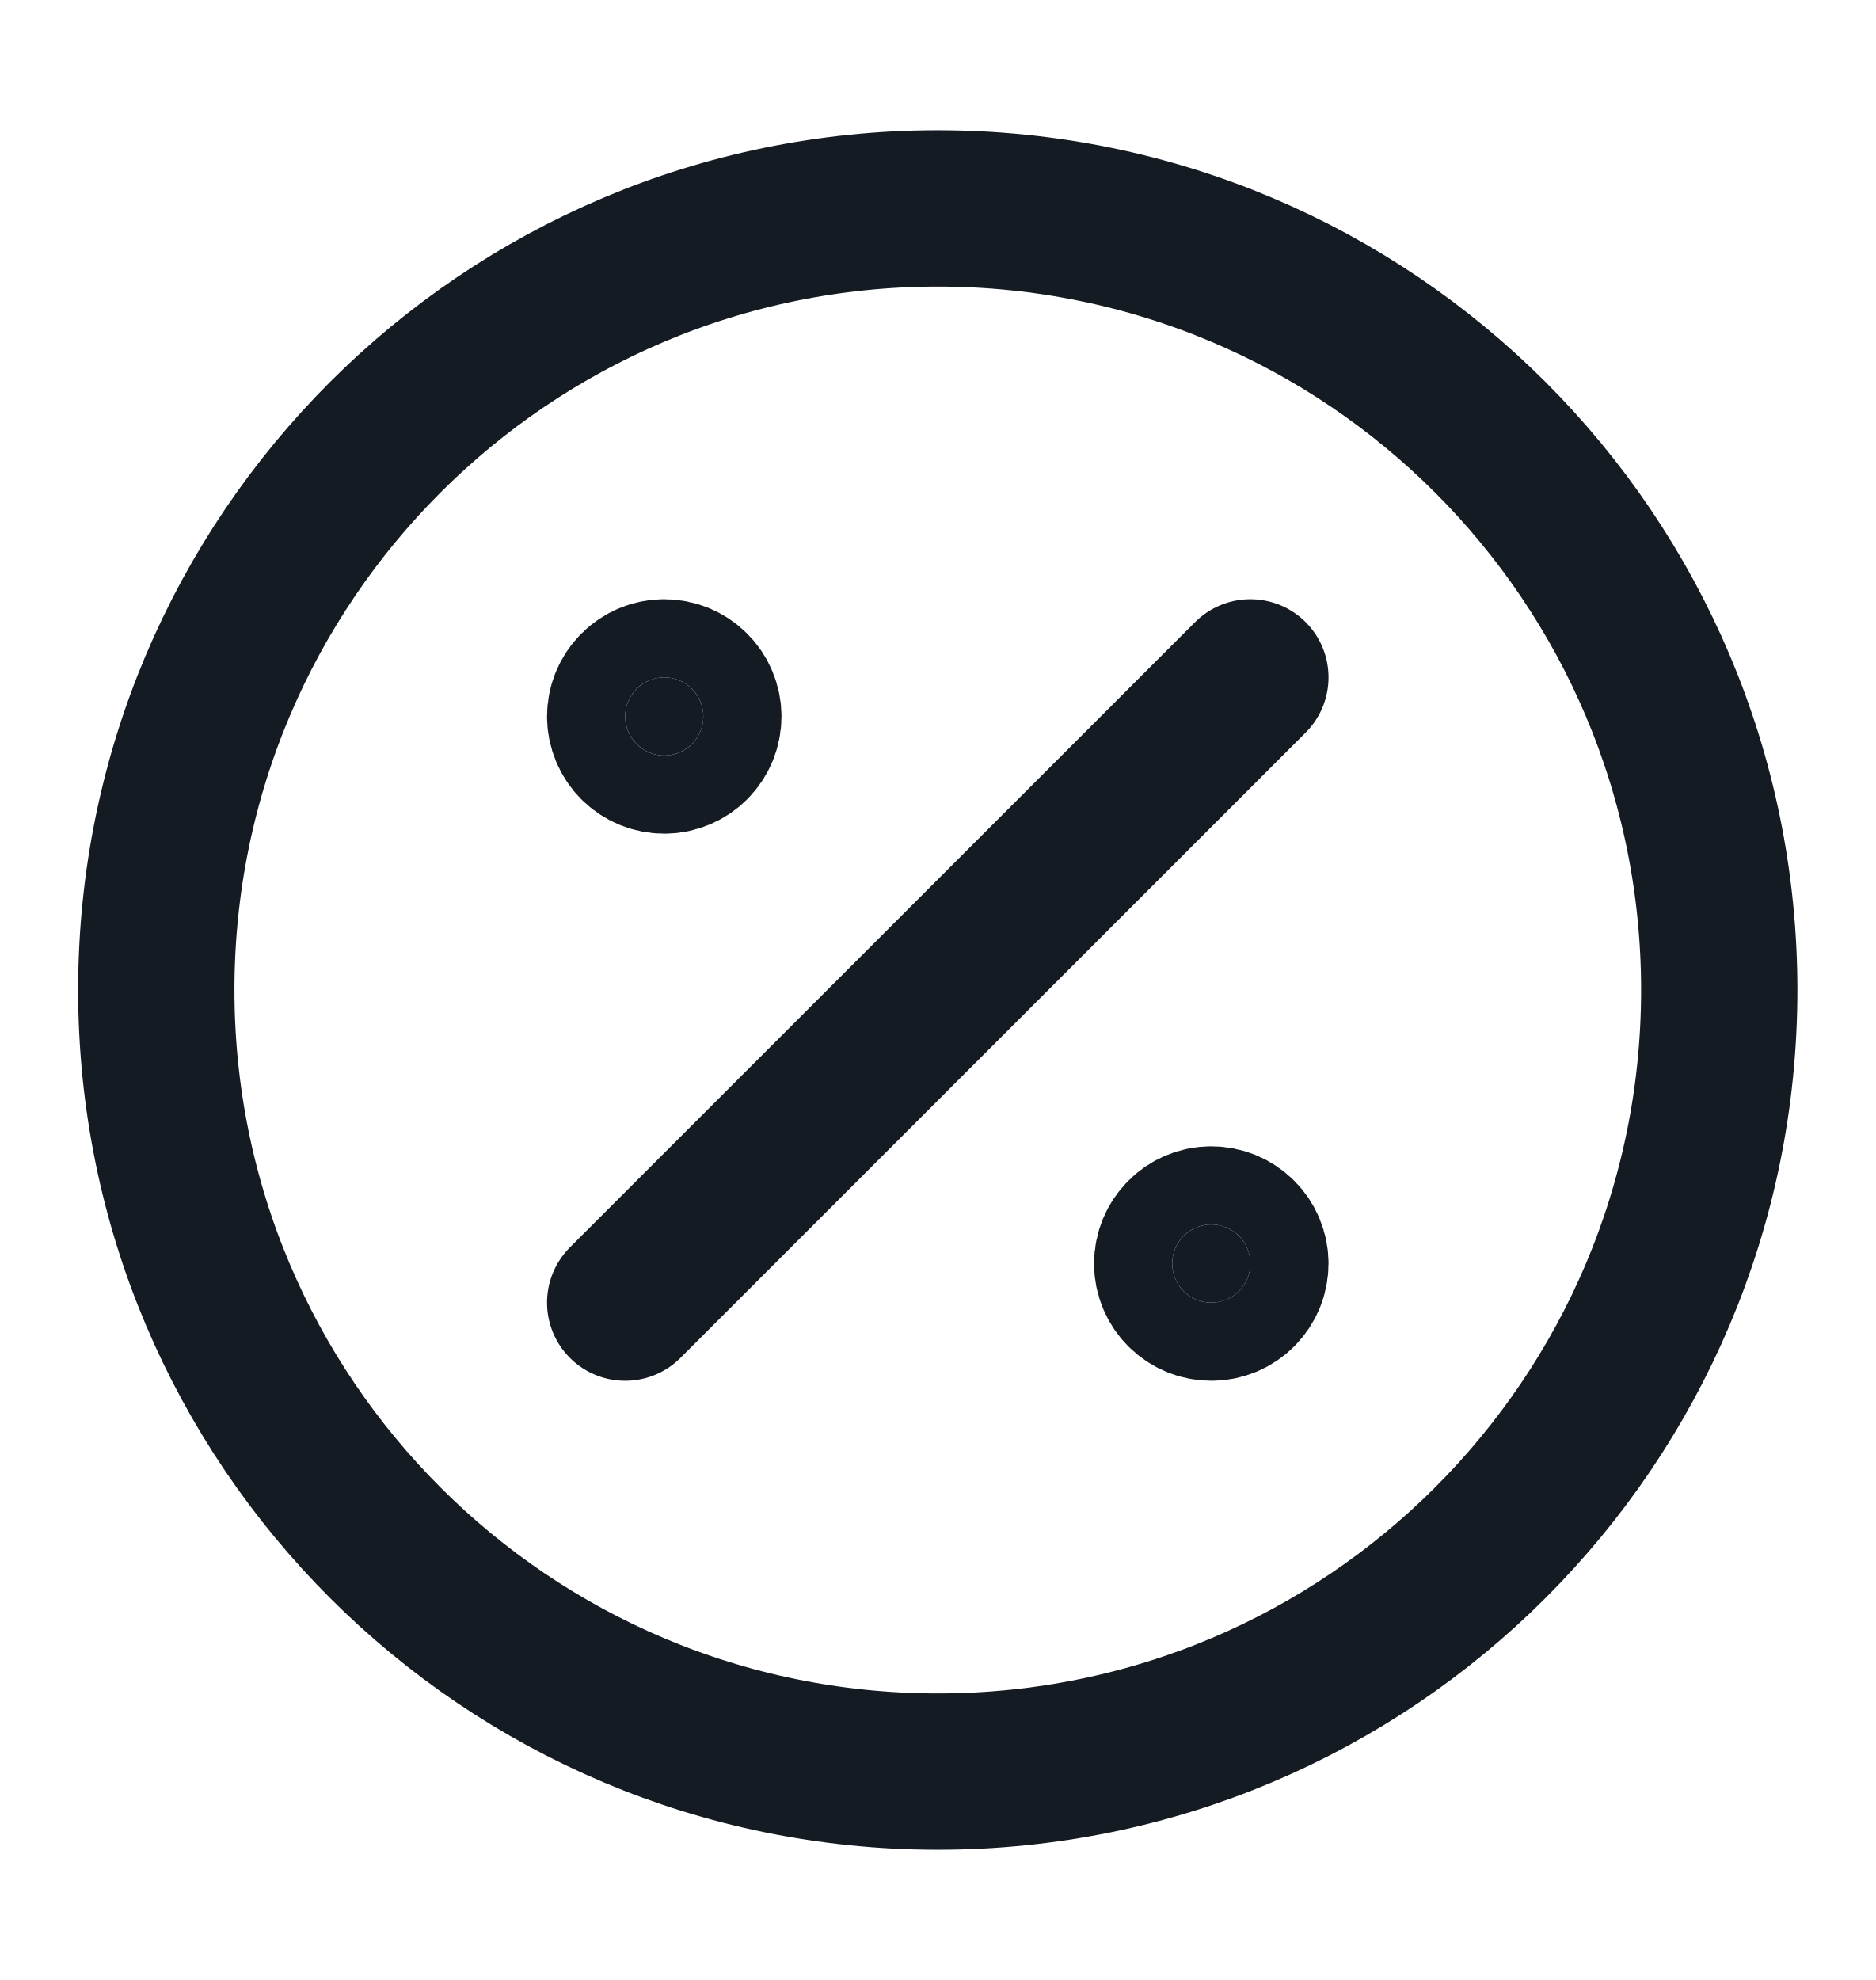
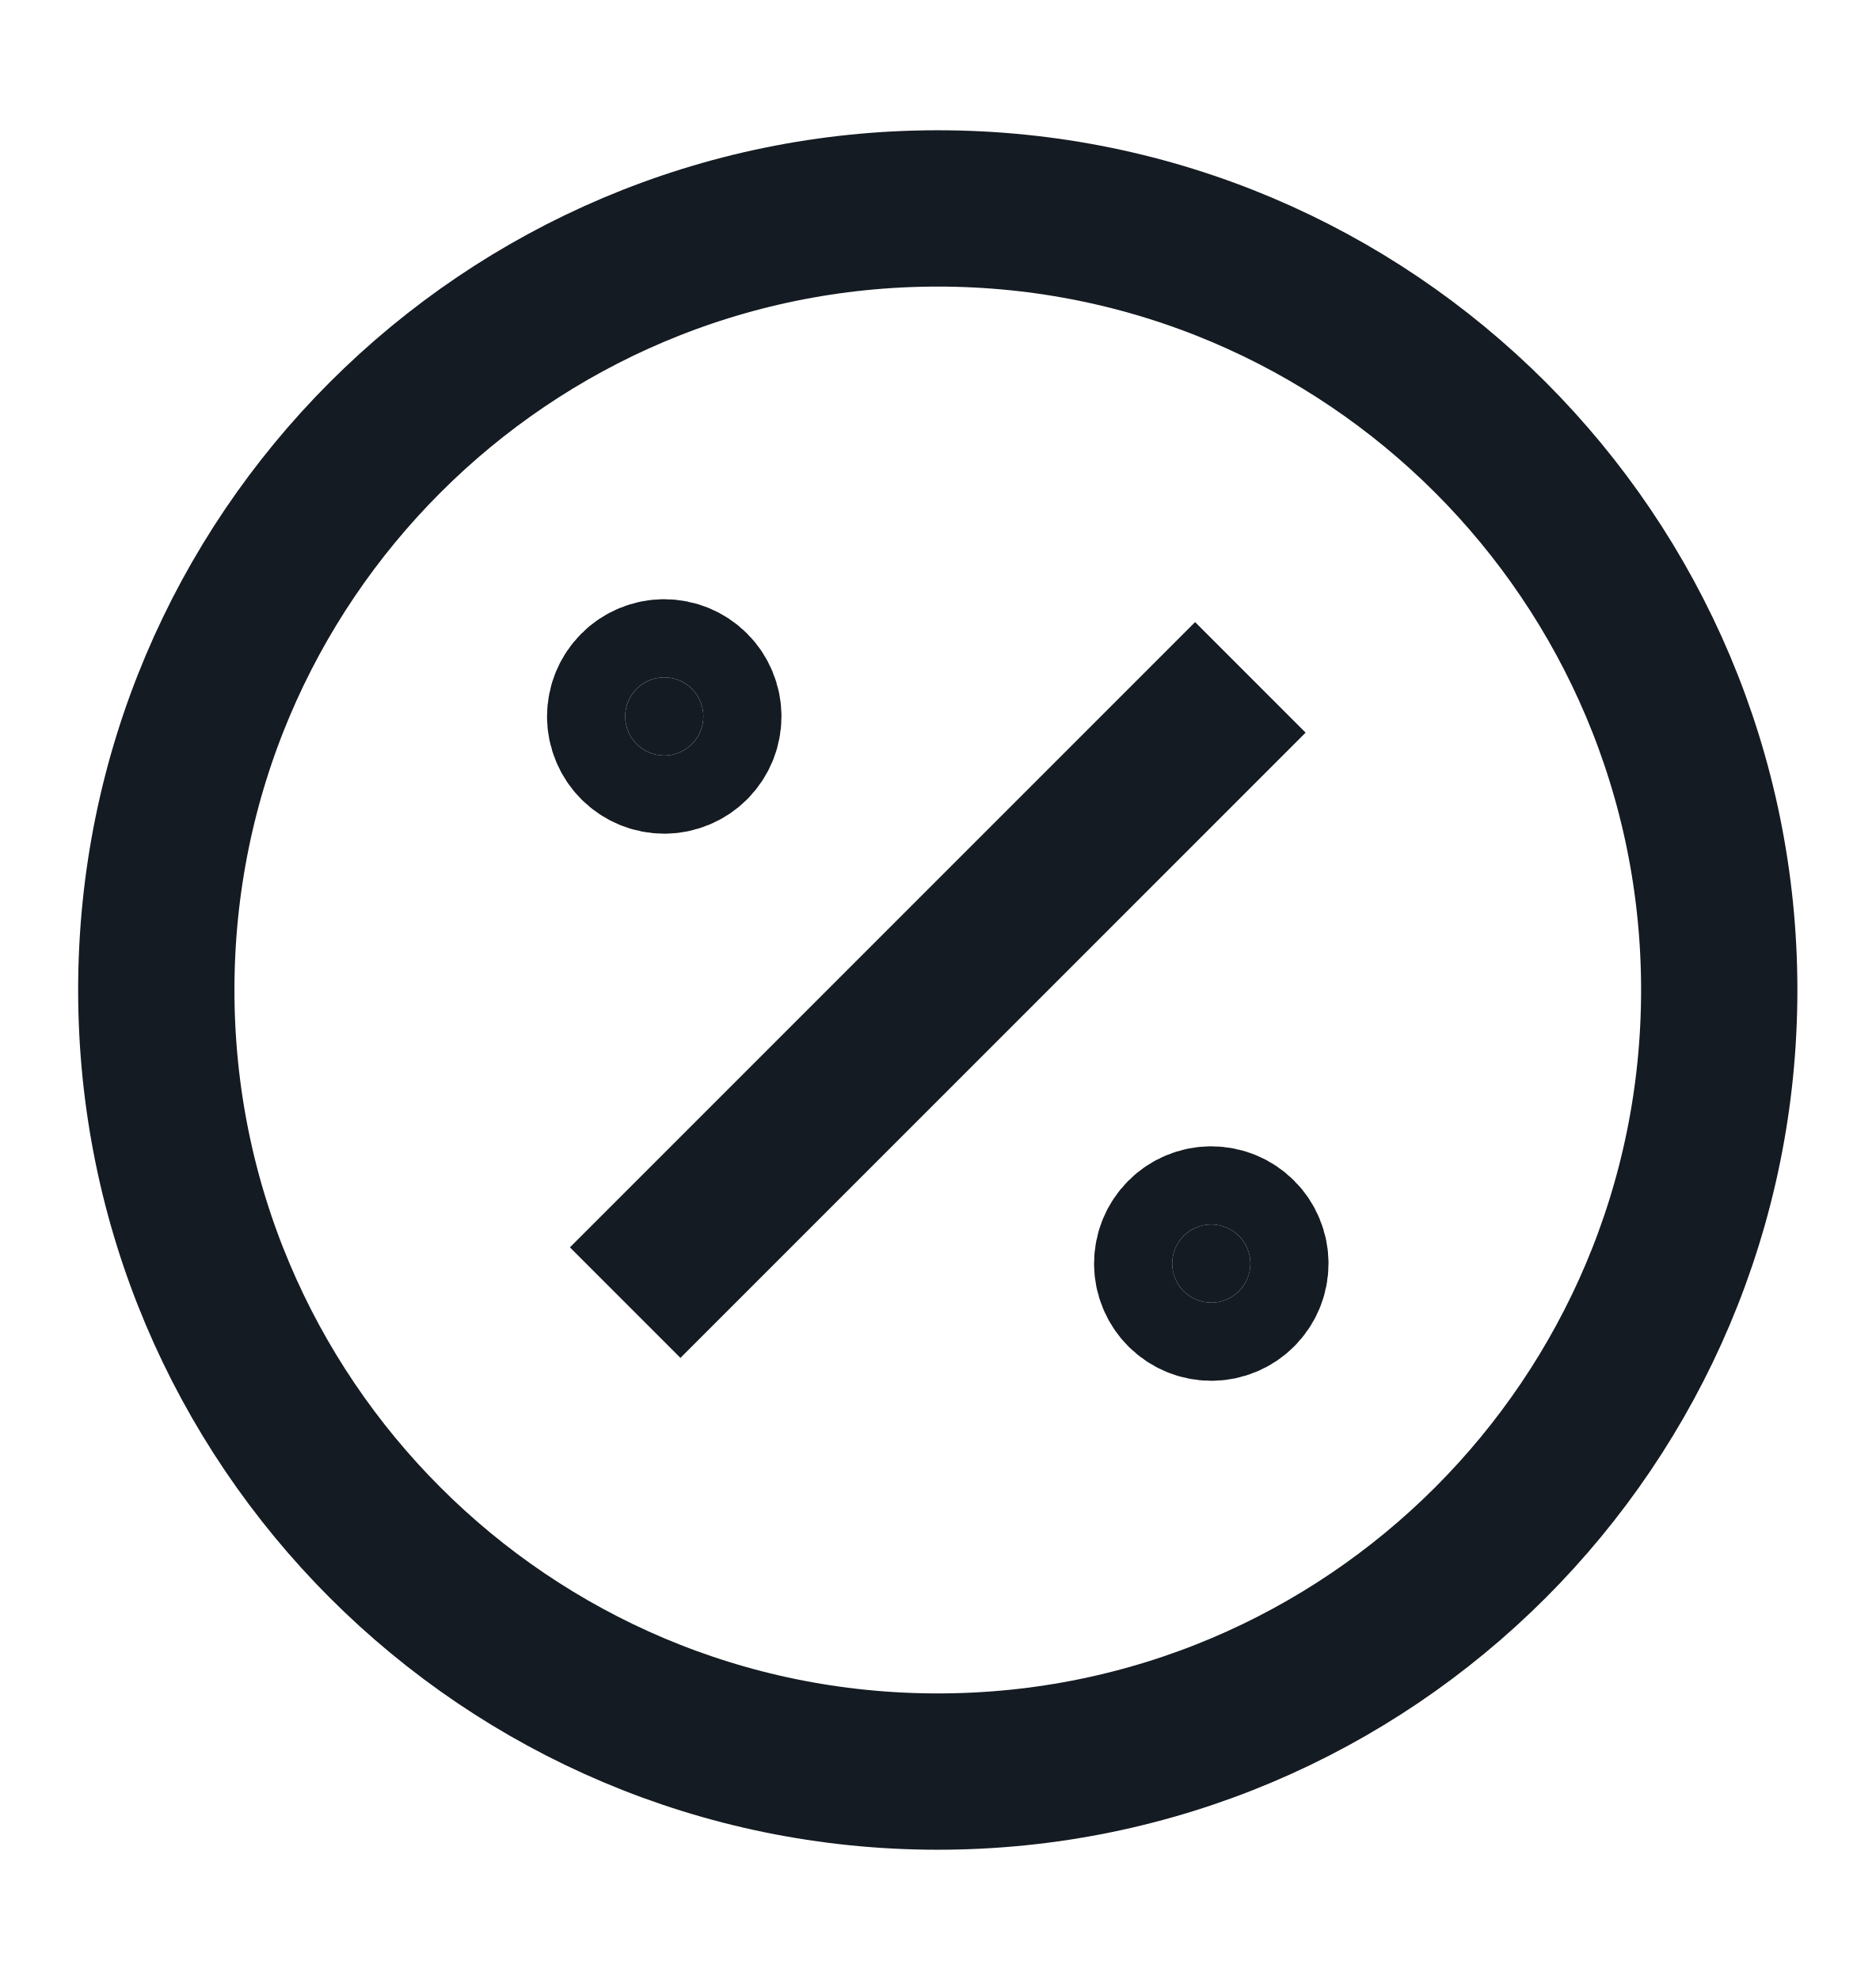
<svg xmlns="http://www.w3.org/2000/svg" width="18" height="19" viewBox="0 0 18 19" fill="none">
-   <path d="M9 17C13.142 17 16.5 13.642 16.5 9.5C16.5 5.358 13.142 2 9 2C4.858 2 1.5 5.358 1.5 9.5C1.5 13.642 4.858 17 9 17Z" stroke="#151B22" stroke-width="1.5" stroke-linecap="round" stroke-linejoin="round" />
-   <path d="M11.625 12.5C11.725 12.5 11.82 12.46 11.89 12.39C11.96 12.32 12 12.225 12 12.125C12 12.025 11.96 11.93 11.89 11.86C11.82 11.79 11.725 11.75 11.625 11.75C11.525 11.75 11.43 11.79 11.36 11.86C11.29 11.93 11.25 12.025 11.25 12.125C11.25 12.225 11.29 12.32 11.36 12.39C11.43 12.46 11.525 12.5 11.625 12.5ZM6.375 7.25C6.474 7.25 6.57 7.21 6.64 7.14C6.71 7.07 6.75 6.974 6.75 6.875C6.75 6.776 6.71 6.68 6.64 6.61C6.57 6.54 6.474 6.5 6.375 6.5C6.276 6.5 6.18 6.54 6.11 6.61C6.04 6.68 6 6.776 6 6.875C6 6.974 6.04 7.07 6.11 7.14C6.18 7.21 6.276 7.25 6.375 7.25Z" fill="#151B22" stroke="#151B22" stroke-width="1.5" stroke-linecap="round" stroke-linejoin="round" />
-   <path d="M12 6.5L6 12.5" stroke="#151B22" stroke-width="1.5" stroke-linecap="round" stroke-linejoin="round" />
+   <path d="M9 17C13.142 17 16.5 13.642 16.5 9.5C16.5 5.358 13.142 2 9 2C4.858 2 1.5 5.358 1.5 9.5C1.5 13.642 4.858 17 9 17Z" stroke="#151B22" stroke-width="1.5" strokeLinecap="round" strokeLinejoin="round" />
+   <path d="M11.625 12.5C11.725 12.5 11.82 12.46 11.89 12.39C11.96 12.32 12 12.225 12 12.125C12 12.025 11.96 11.93 11.89 11.86C11.82 11.79 11.725 11.75 11.625 11.75C11.525 11.75 11.43 11.79 11.36 11.86C11.29 11.93 11.25 12.025 11.25 12.125C11.25 12.225 11.29 12.32 11.36 12.39C11.43 12.46 11.525 12.5 11.625 12.5ZM6.375 7.25C6.474 7.25 6.57 7.21 6.64 7.14C6.71 7.07 6.75 6.974 6.75 6.875C6.75 6.776 6.71 6.68 6.64 6.61C6.57 6.54 6.474 6.5 6.375 6.5C6.276 6.5 6.18 6.54 6.11 6.61C6.04 6.68 6 6.776 6 6.875C6 6.974 6.04 7.07 6.11 7.14C6.18 7.21 6.276 7.25 6.375 7.25Z" fill="#151B22" stroke="#151B22" stroke-width="1.5" strokeLinecap="round" strokeLinejoin="round" />
+   <path d="M12 6.5L6 12.5" stroke="#151B22" stroke-width="1.5" strokeLinecap="round" strokeLinejoin="round" />
</svg>
